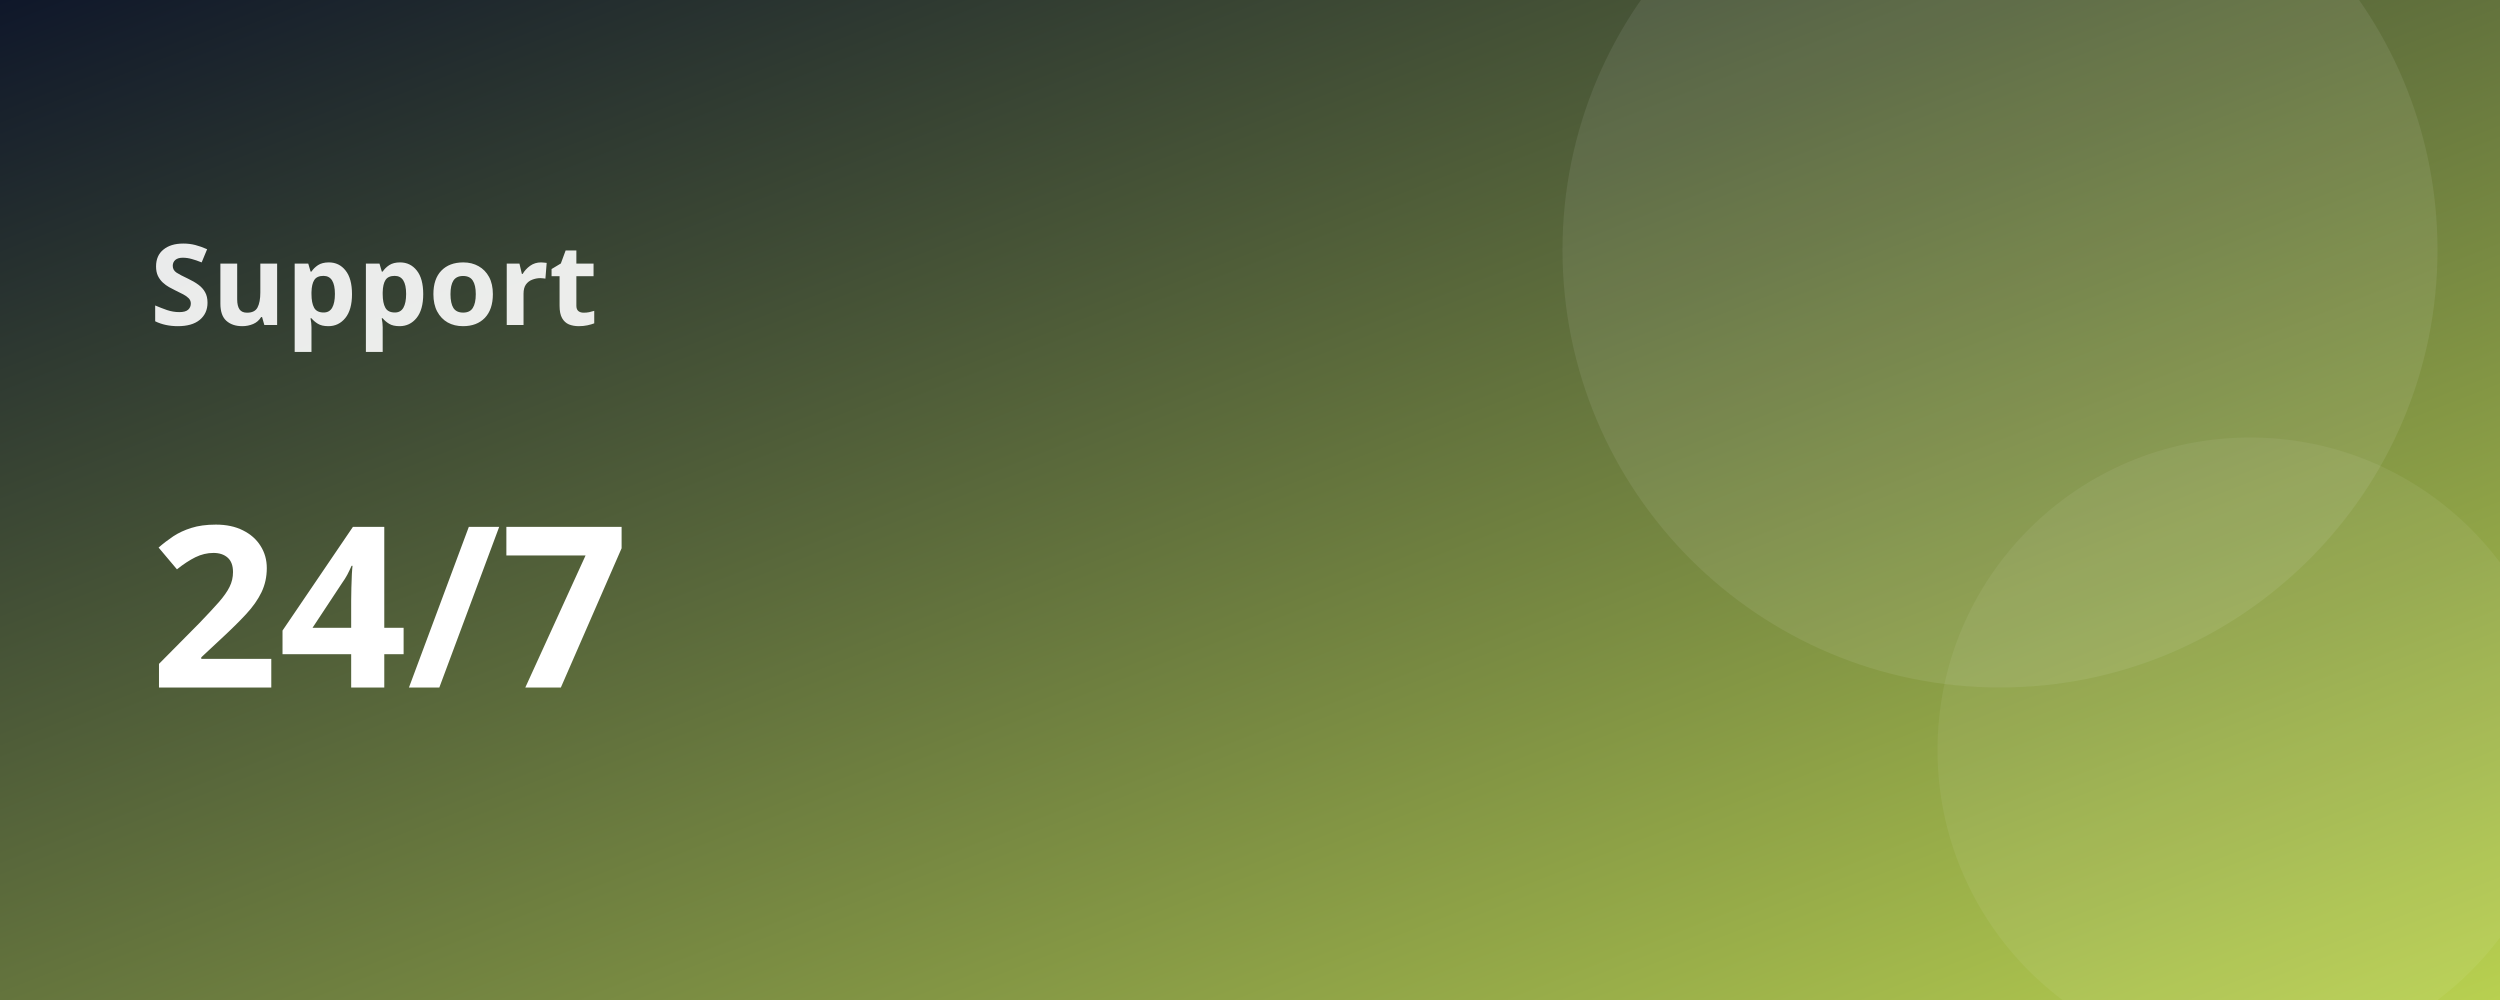
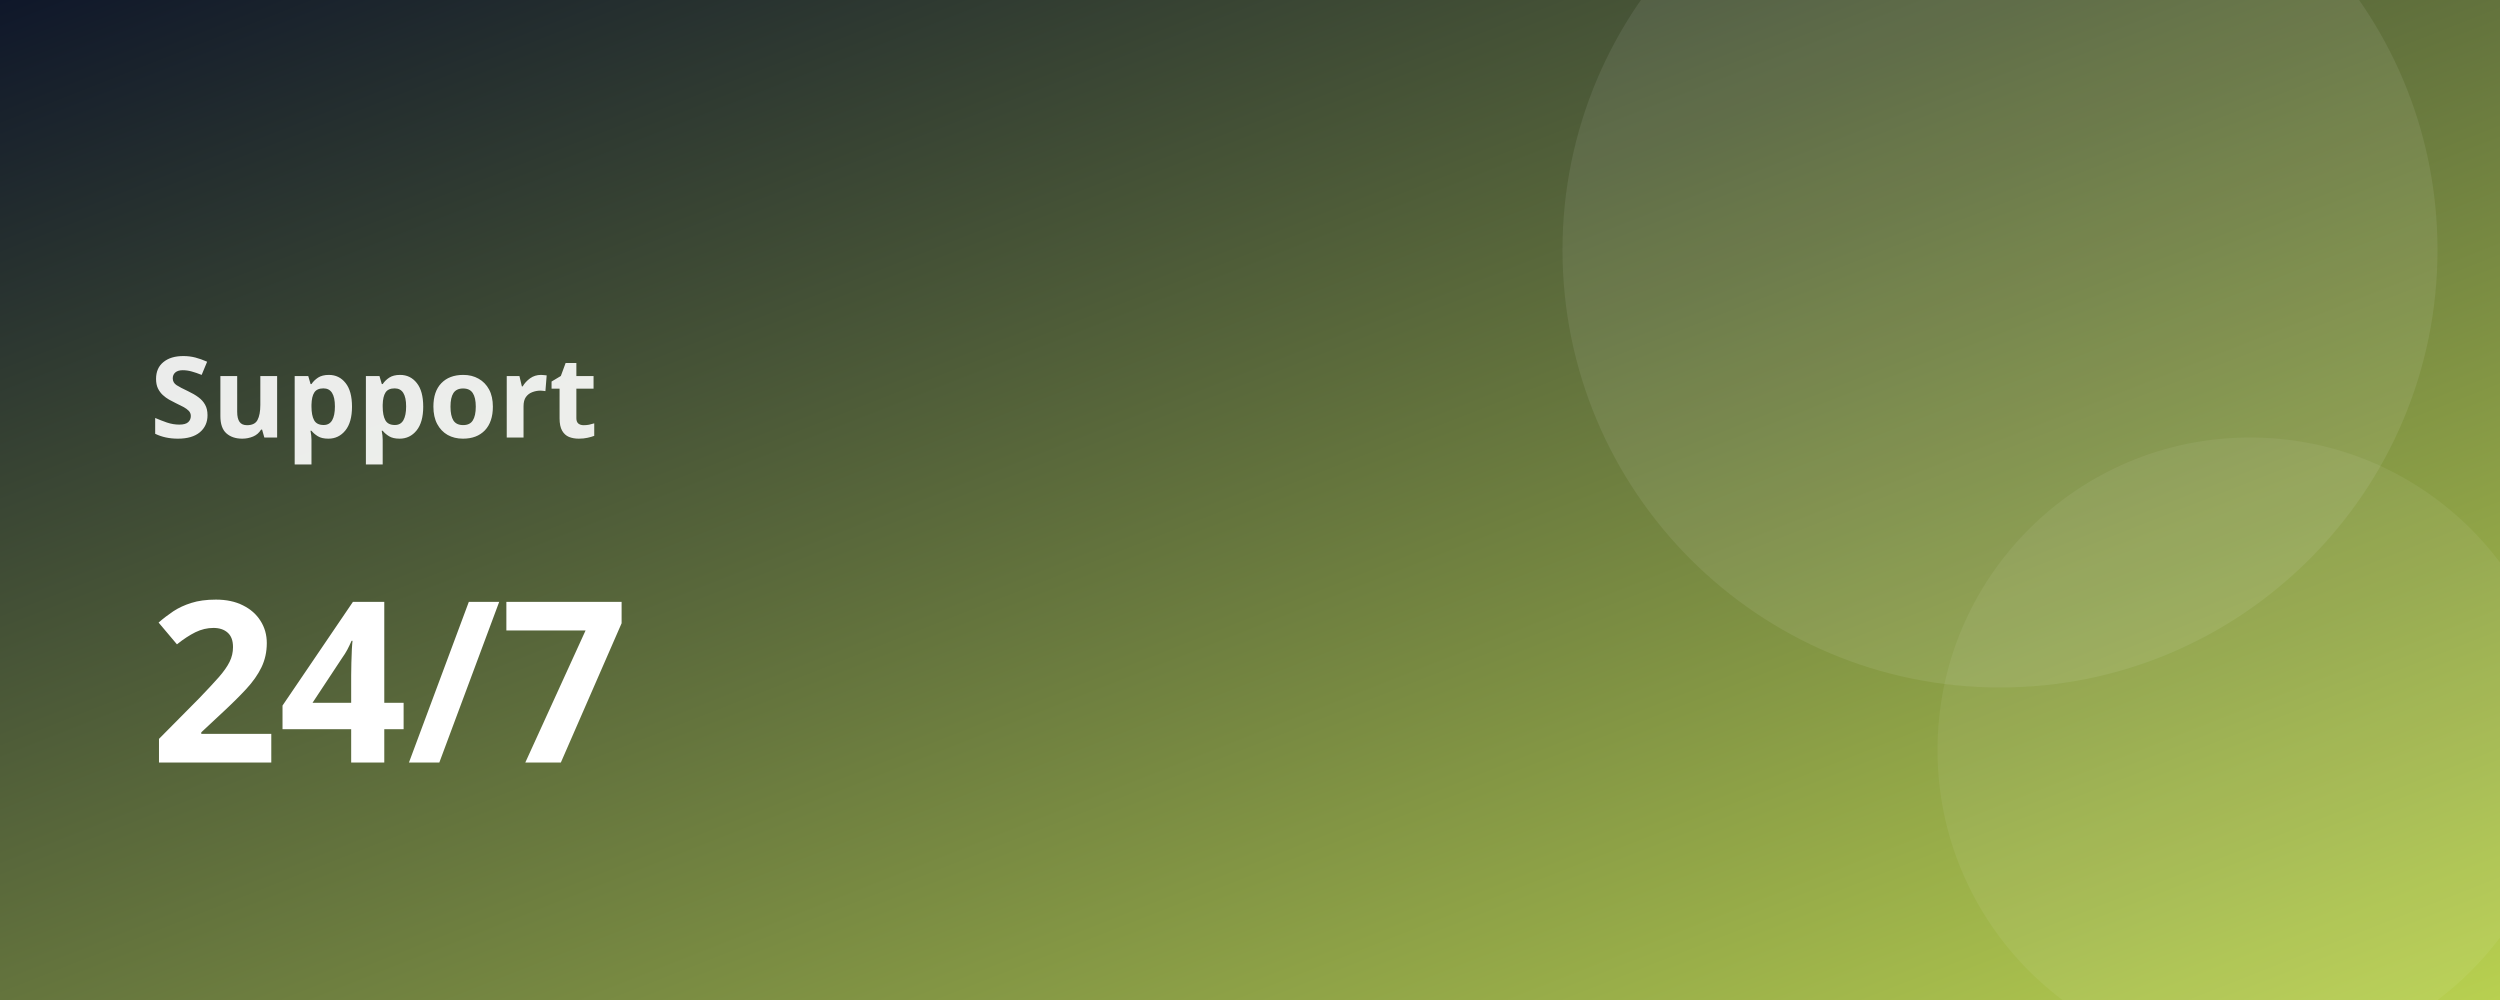
<svg xmlns="http://www.w3.org/2000/svg" text-rendering="geometricPrecision" shape-rendering="geometricPrecision" viewBox="0 0 400 160" fill="none">
  <defs>
    <linearGradient id="g" x1="0" y1="0" x2="1" y2="1">
      <stop offset="0%" stop-color="#0f172a" />
      <stop offset="100%" stop-color="#b8d050" />
    </linearGradient>
  </defs>
  <rect width="400" height="160" fill="url(#g)" />
  <circle cx="320" cy="40" r="70" fill="#fff" opacity=".08" />
  <circle cx="360" cy="120" r="50" fill="#fff" opacity=".06" />
-   <text x="24" y="52" fill="#fff" font-family="system-ui,sans-serif" font-size="18" font-weight="700" opacity=".9">Support</text>
-   <text x="24" y="110" fill="#fff" font-family="system-ui,sans-serif" font-size="36" font-weight="800">24/7</text>
+   <text x="24" y="70" fill="#fff" font-family="system-ui,sans-serif" font-size="18" font-weight="700" opacity=".9">Support</text>
+   <text x="24" y="122" fill="#fff" font-family="system-ui,sans-serif" font-size="36" font-weight="800">24/7</text>
</svg>
